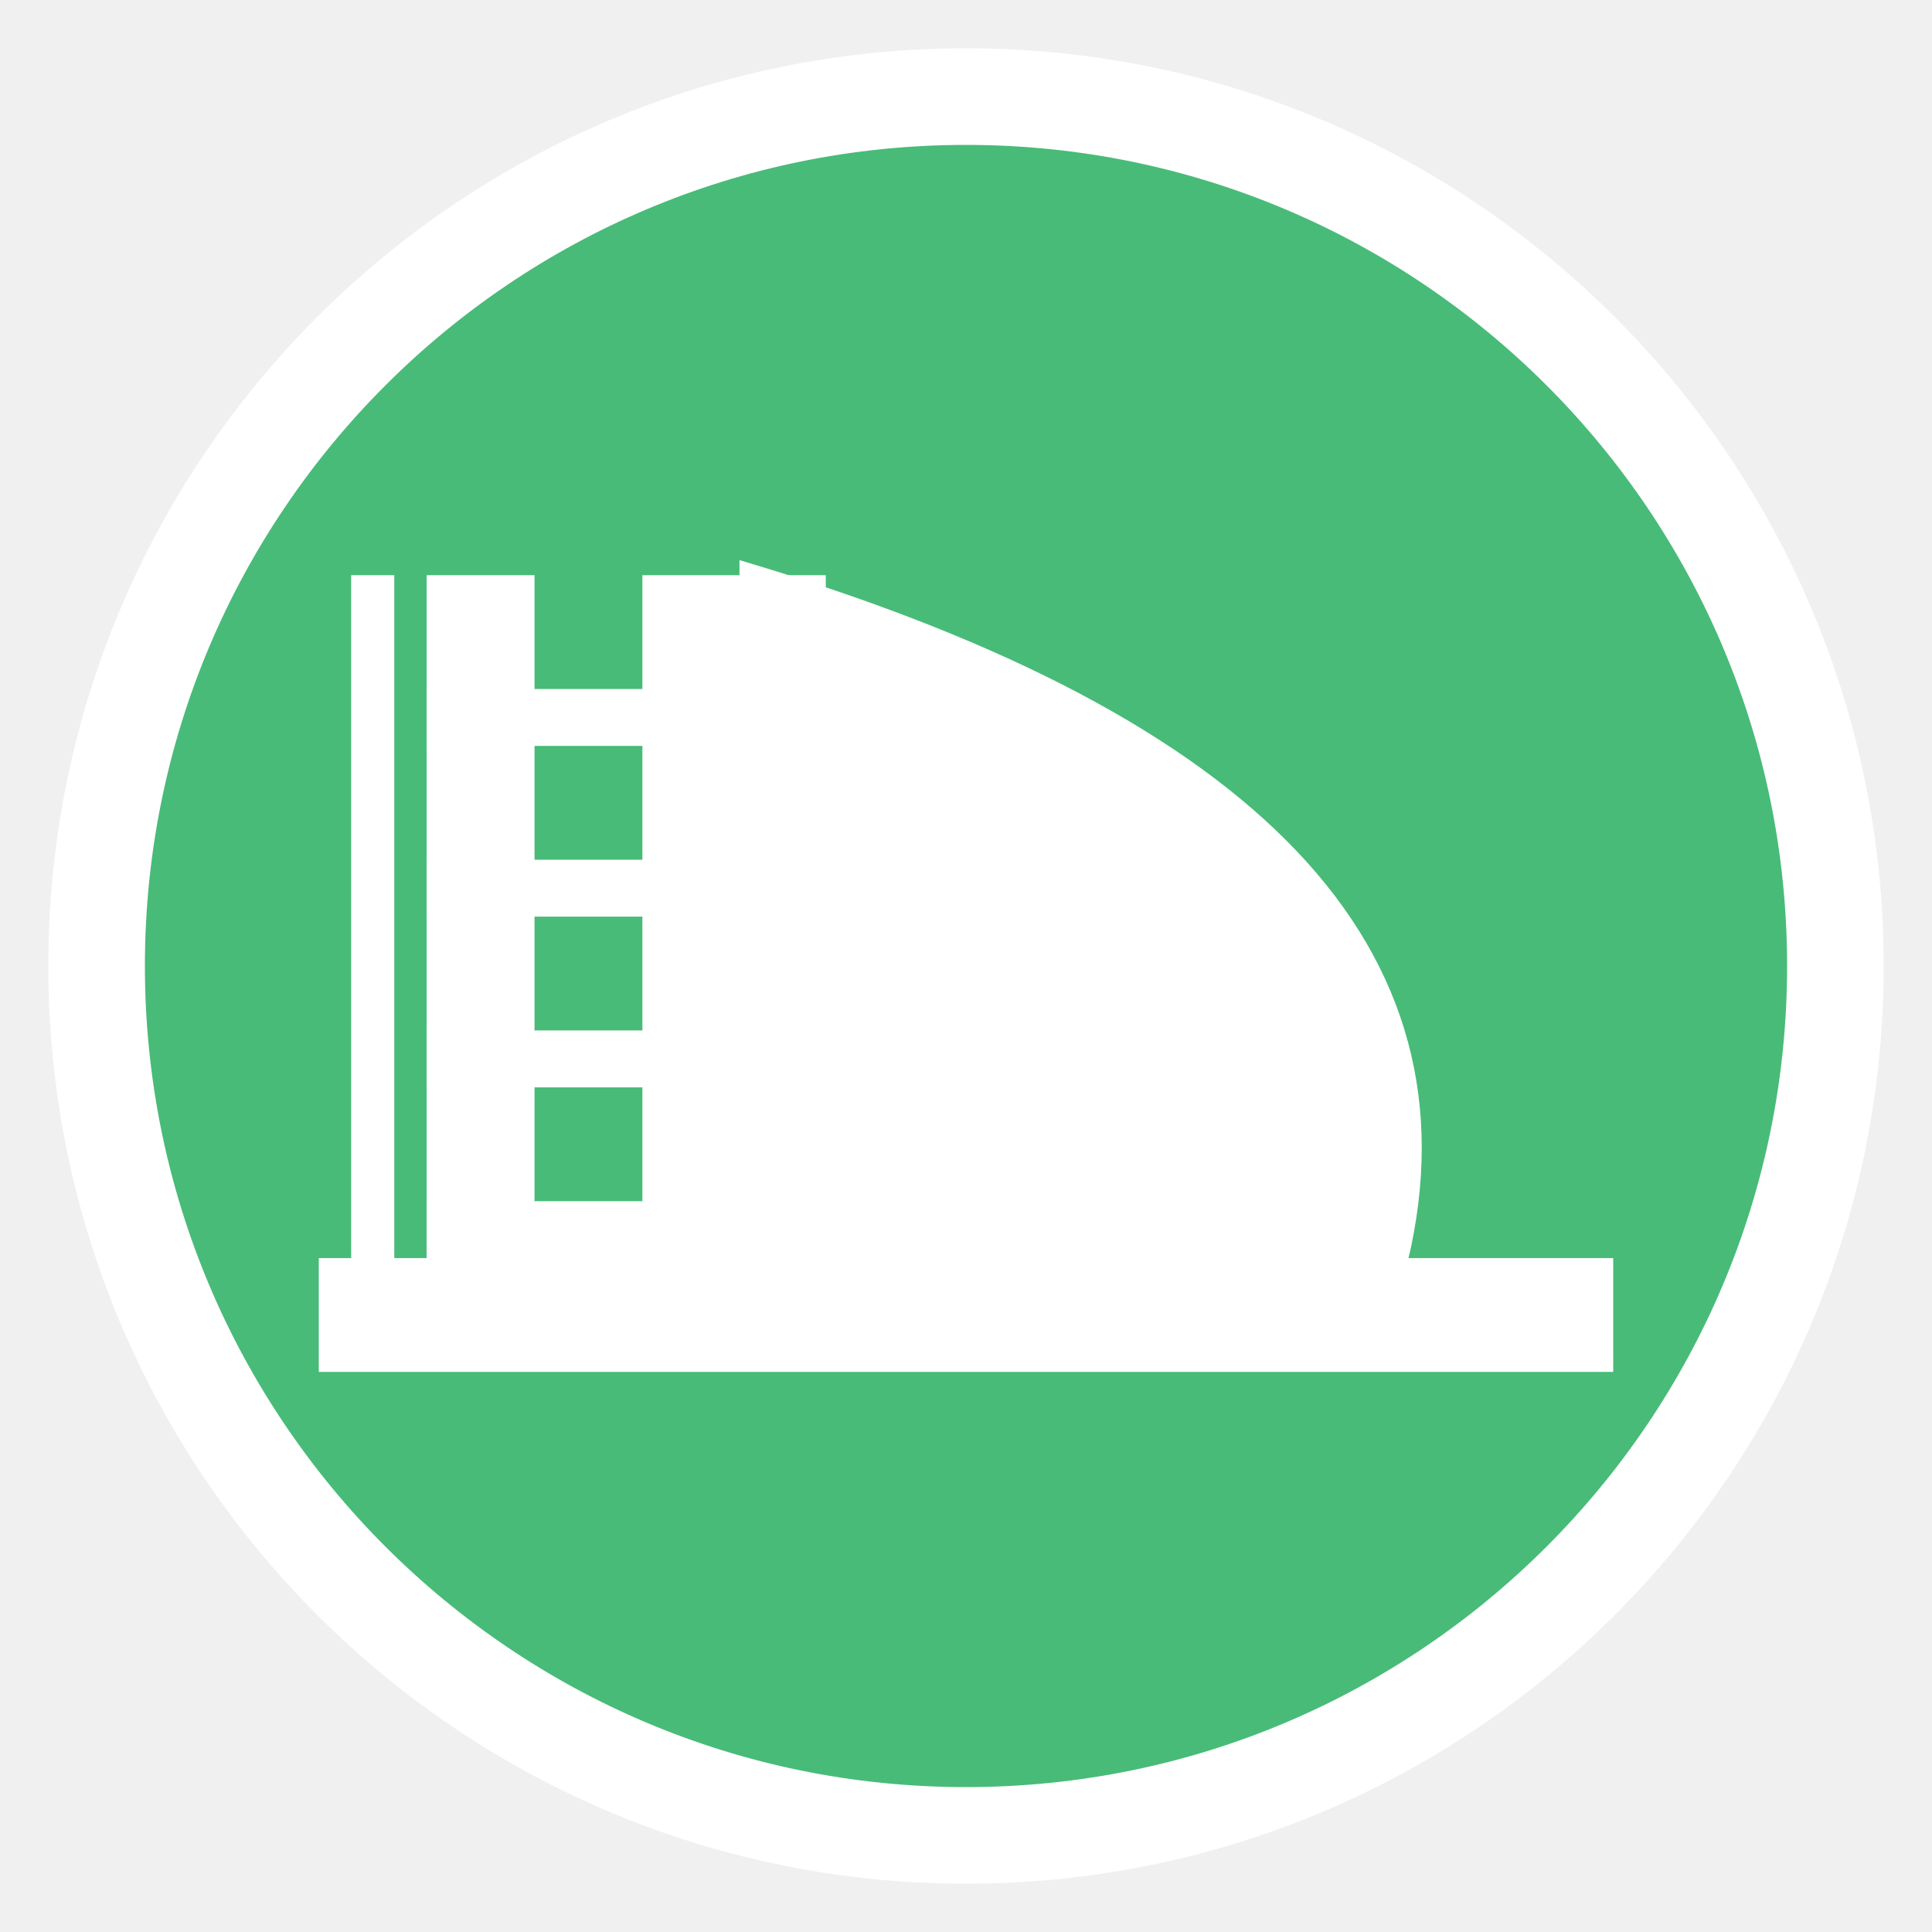
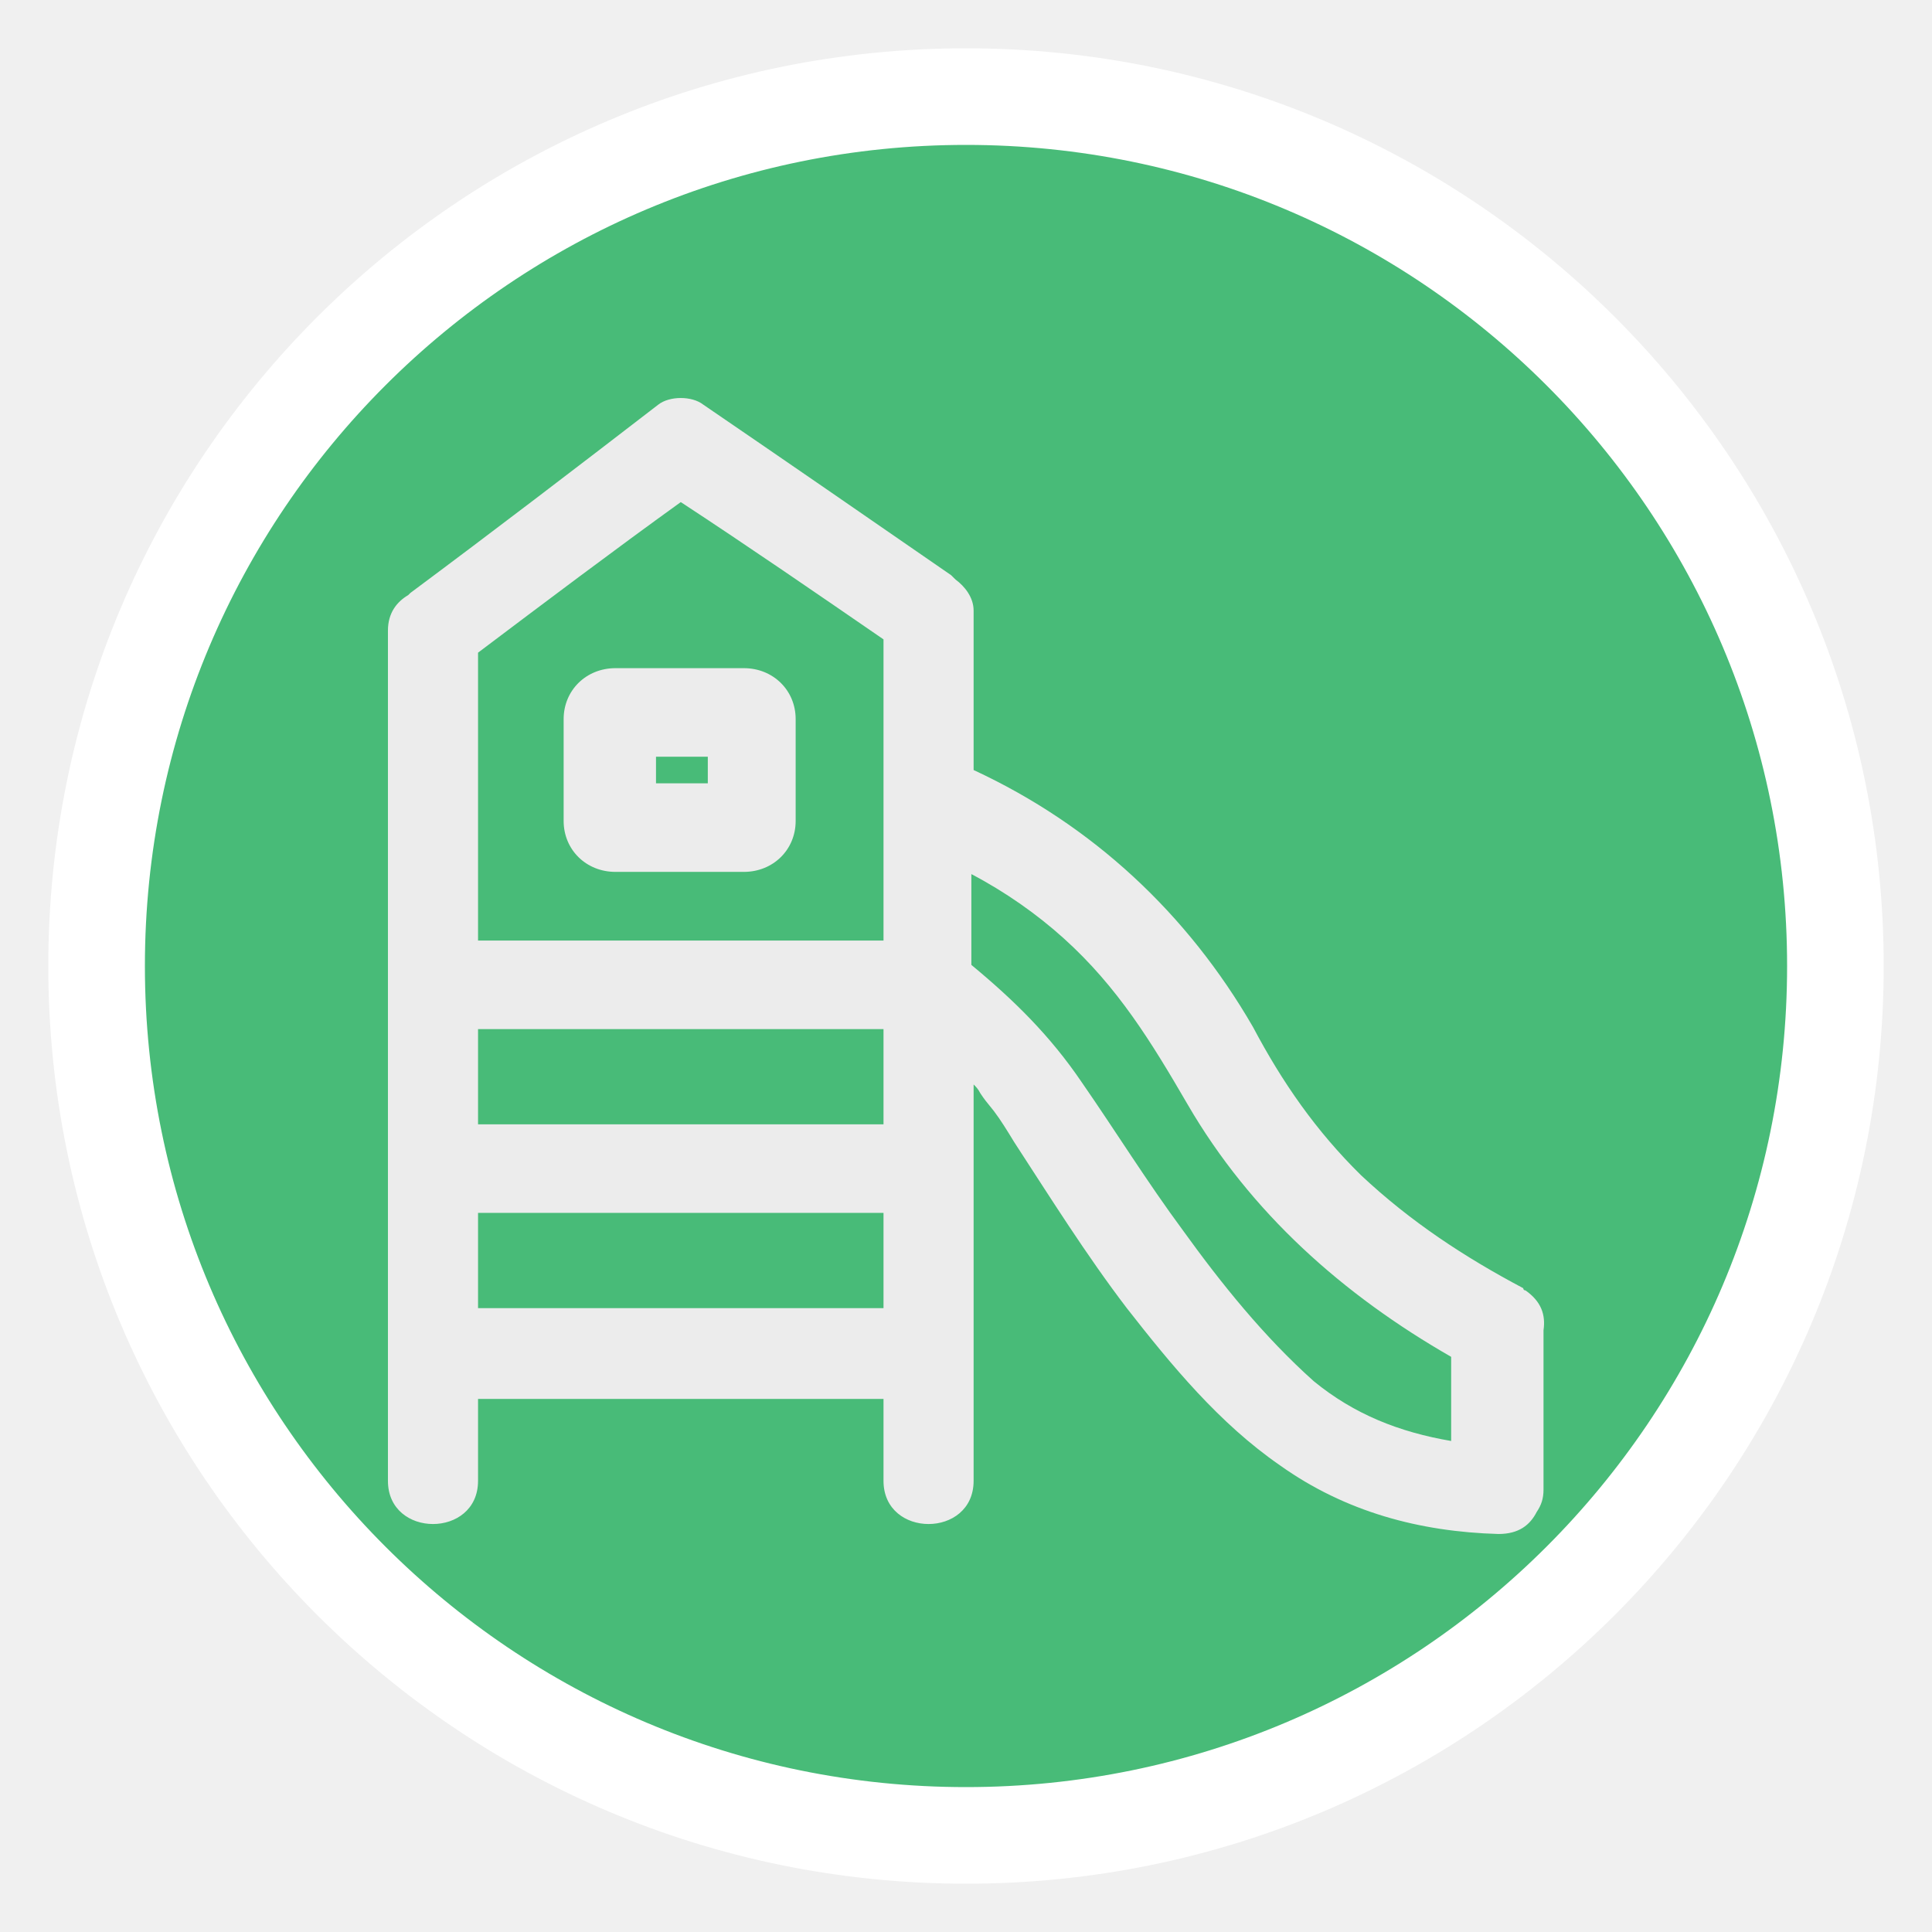
<svg xmlns="http://www.w3.org/2000/svg" width="40" height="40" viewBox="0 0 40 40" version="1.1" id="svg8">
  <defs id="defs8" />
  <circle cx="20" cy="20" r="18" stroke="white" fill="#48BB78" stroke-width="2" id="circle1" />
-   <g transform="matrix(0.2233333,0,0,0.2356506,-2.333333,-6.943613)" id="g8">
-     <rect x="40" y="140" width="120" height="10" fill="#ffffff" id="rect1" />
-     <rect x="50" y="80" width="10" height="60" fill="#ffffff" id="rect2" />
-     <rect x="70" y="80" width="10" height="60" fill="#ffffff" id="rect3" />
-     <rect x="50" y="90" width="30" height="5" fill="#ffffff" id="rect4" />
-     <rect x="50" y="105" width="30" height="5" fill="#ffffff" id="rect5" />
-     <rect x="50" y="120" width="30" height="5" fill="#ffffff" id="rect6" />
-     <rect x="50" y="135" width="30" height="5" fill="#ffffff" id="rect7" />
-     <path d="m 80,80 q 70,20 60,60 H 80 Z" fill="#ffffff" stroke="#ffffff" stroke-width="2" id="path7" />
-     <line x1="45" y1="80" x2="45" y2="140" stroke="#ffffff" stroke-width="4" id="line7" />
-     <line x1="85" y1="80" x2="85" y2="140" stroke="#ffffff" stroke-width="4" id="line8" />
+   <g id="g2" transform="matrix(0.4663738,0,0,0.4584643,5.093727,4.939449)" style="fill:#ececec">
+     <path d="m 16.4,19.4 c -1.3,0 -2.3,1 -2.3,2.3 v 4.6 c 0,1.3 1,2.3 2.3,2.3 h 5.7 c 1.3,0 2.3,-1 2.3,-2.3 v -4.6 c 0,-1.3 -1,-2.3 -2.3,-2.3 z m 4.1,5.2 h -2.3 v -1.2 h 2.3 z" id="path1" style="fill:#ececec" />
+     <path d="m 56.8,47.5 c 0,0 0,0 0,0 -0.1,0 -0.1,-0.1 -0.1,-0.1 -2.6,-1.4 -5,-3 -7.2,-5.1 -2,-2 -3.5,-4.2 -4.8,-6.7 -2.9,-5.1 -7.1,-9.1 -12.4,-11.6 0,-0.7 0,-1.4 0,-2.2 0,-1.6 0,-3.2 0,-4.8 0,0 0,-0.1 0,-0.1 0,0 0,0 0,-0.1 0,-0.6 -0.4,-1.1 -0.8,-1.4 -0.1,-0.1 -0.1,-0.1 -0.2,-0.2 -3.7,-2.6 -7.4,-5.2 -11,-7.7 -0.5,-0.4 -1.5,-0.4 -2,0 -3.7,2.9 -7.3,5.7 -11,8.5 0,0 -0.1,0.1 -0.1,0.1 -0.5,0.3 -0.9,0.8 -0.9,1.6 0,11.2 0,22.4 0,33.6 0,1.6 0,3.2 0,4.8 0,2.6 4,2.6 4,0 0,-1.2 0,-2.5 0,-3.7 h 18 c 0,1.2 0,2.5 0,3.7 0,2.6 4,2.6 4,0 0,-6 0,-11.9 0,-17.9 0.1,0.1 0.2,0.2 0.3,0.4 0.2,0.3 0.2,0.3 0.6,0.8 0.3,0.4 0.6,0.9 0.9,1.4 1.6,2.5 3.2,5.1 5,7.5 2,2.6 4.1,5.2 6.8,7.1 2.9,2.1 6.2,3 9.7,3.1 0.9,0 1.4,-0.4 1.7,-1 0.2,-0.3 0.3,-0.6 0.3,-1 0,-2.1 0,-4.2 0,-6.3 0,-0.3 0,-0.6 0,-0.9 0,0 0,0 0,0 0.1,-0.7 -0.1,-1.3 -0.8,-1.8 z M 10.3,35.7 h 18 c 0,1.4 0,2.9 0,4.3 h -18 c 0,-1.4 0,-2.8 0,-4.3 z m 18,-17.6 c 0,4.5 0,9.1 0,13.6 h -18 c 0,-3.1 0,-6.2 0,-9.2 0,-1.3 0,-2.5 0,-3.8 3,-2.3 6,-4.6 9,-6.8 3,2 6,4.1 9,6.2 z M 10.3,44 h 18 c 0,1.4 0,2.9 0,4.3 h -18 c 0,-1.4 0,-2.8 0,-4.3 z m 31.3,0.8 c -1.6,-2.2 -3,-4.5 -4.5,-6.7 -1.4,-2.1 -3,-3.7 -4.9,-5.3 0,-1.4 0,-2.8 0,-4.1 1.5,0.8 2.9,1.8 4.1,2.9 2.4,2.2 3.9,4.7 5.5,7.5 2.8,4.9 6.9,8.6 11.7,11.4 0,1.3 0,2.5 0,3.8 -2.3,-0.4 -4.3,-1.2 -6.1,-2.7 -2.2,-2 -4.1,-4.4 -5.8,-6.8 z" id="path2" style="fill:#ececec" />
  </g>
</svg>
